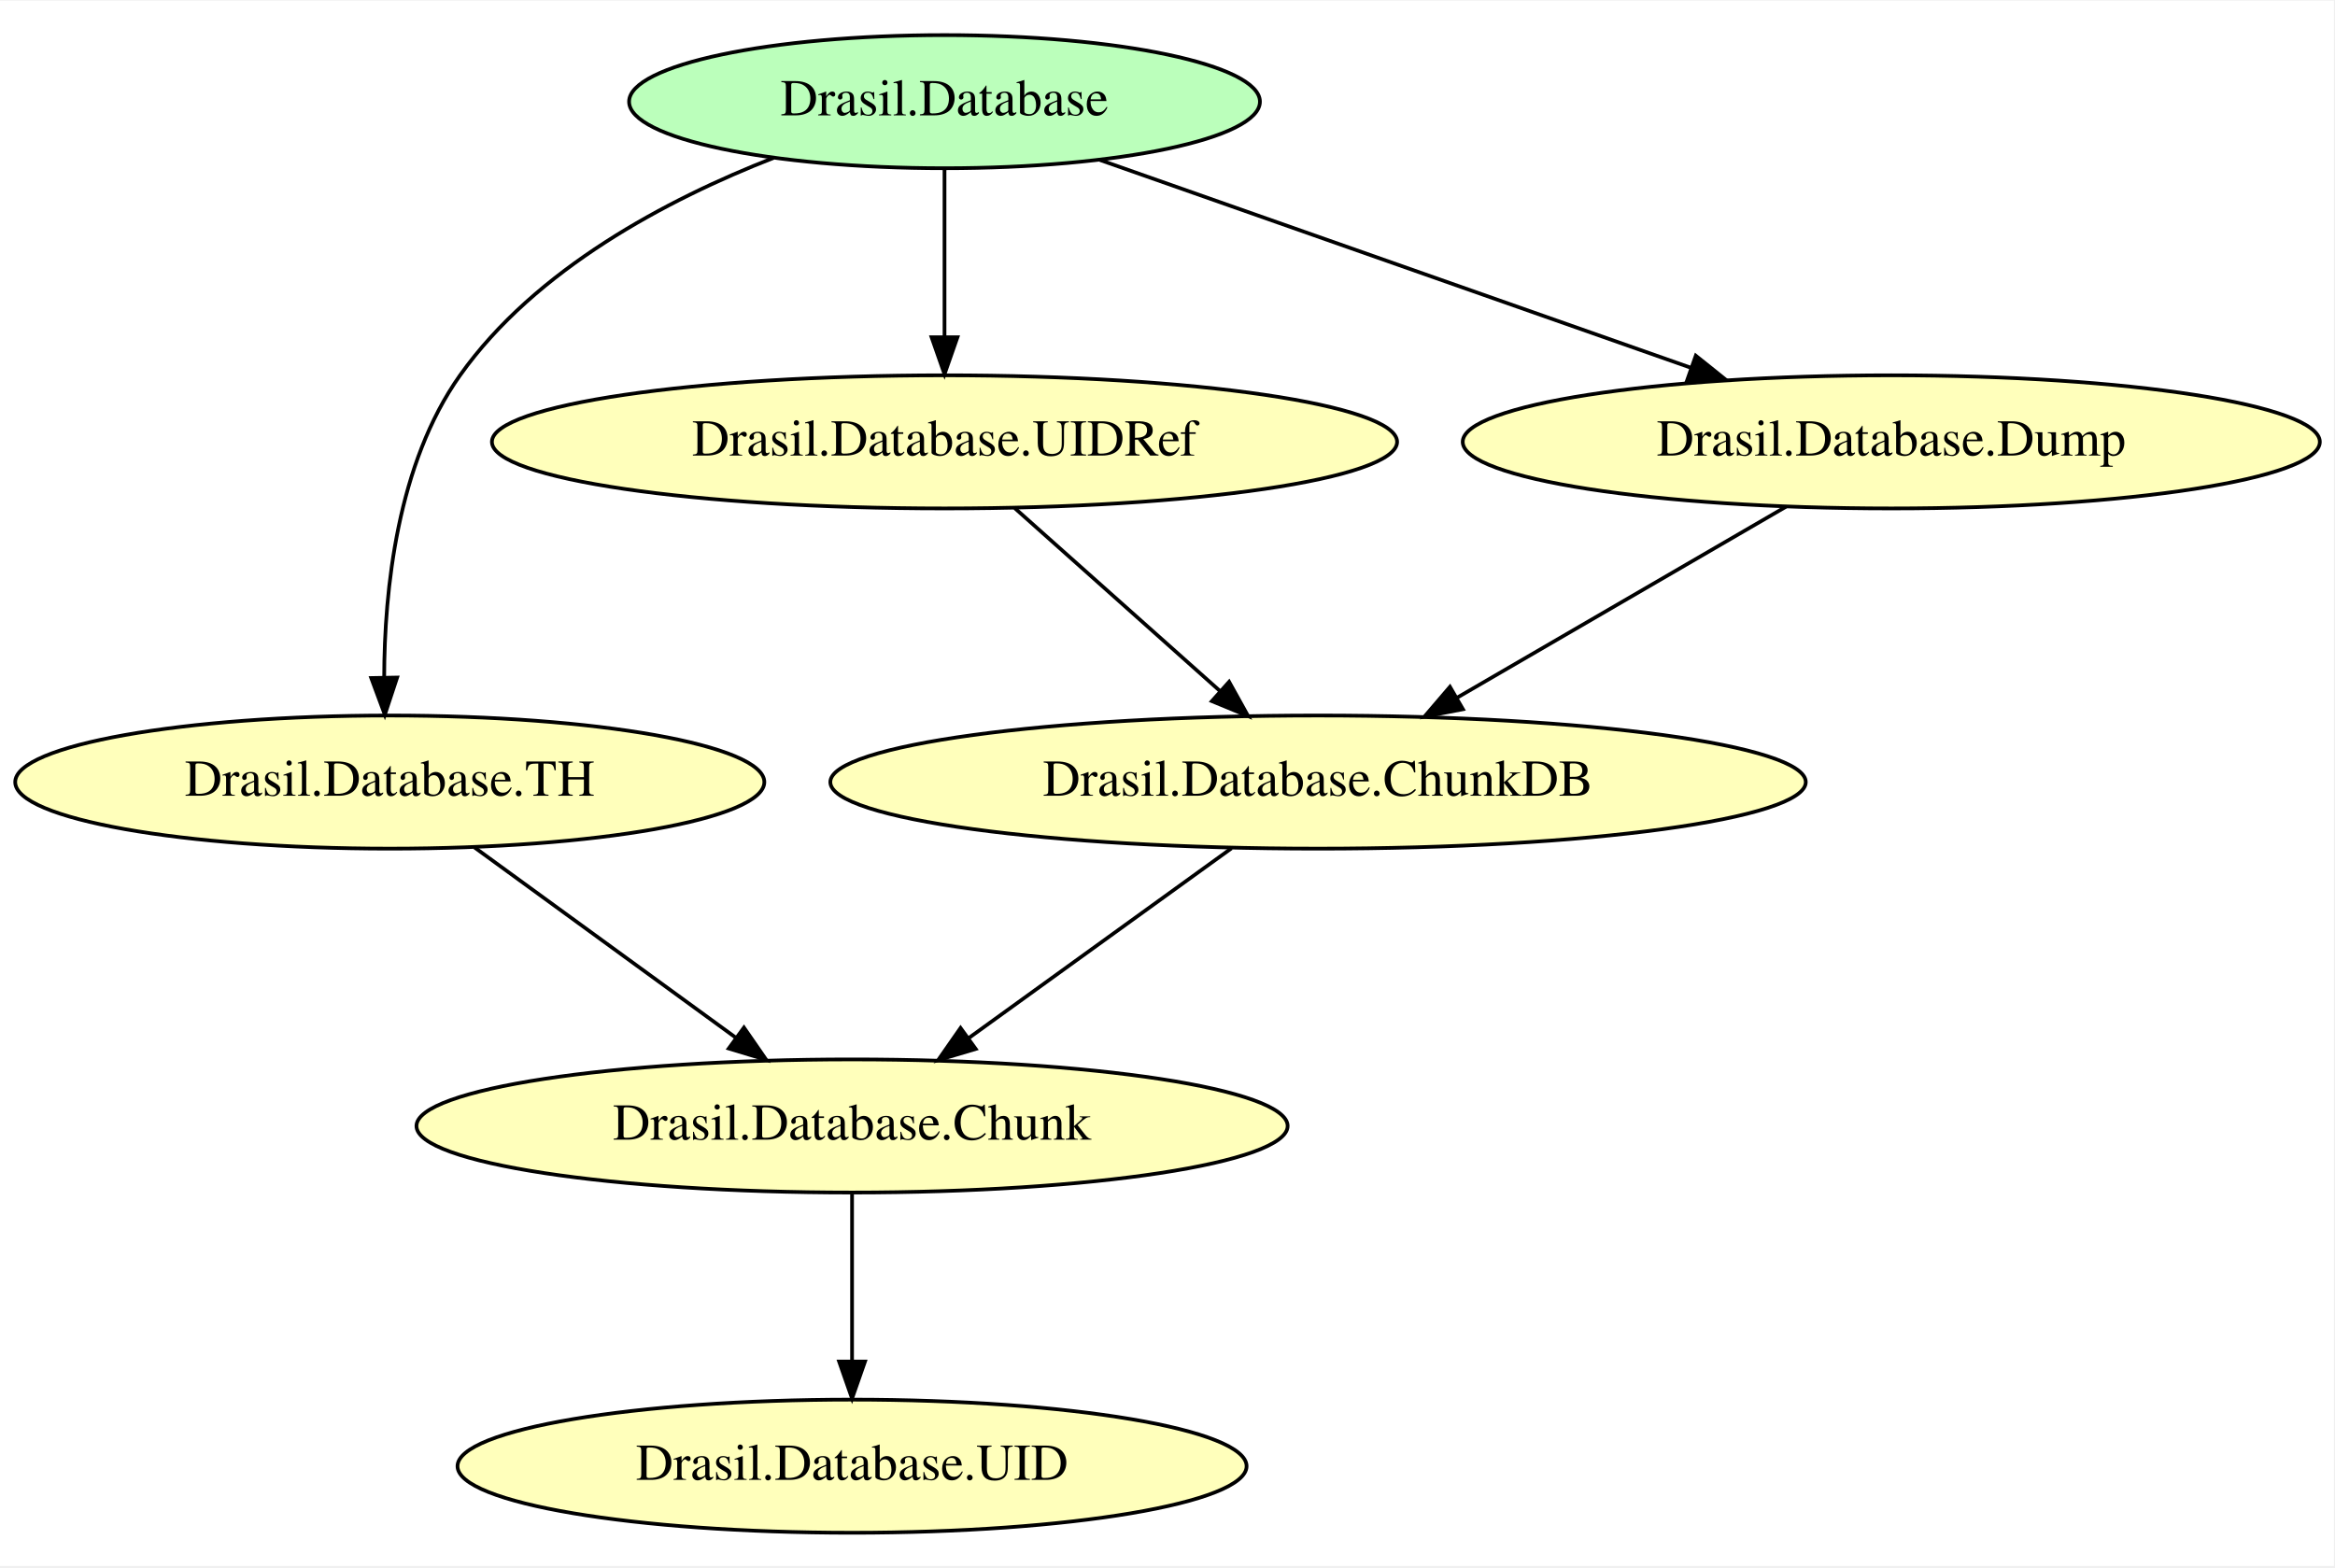
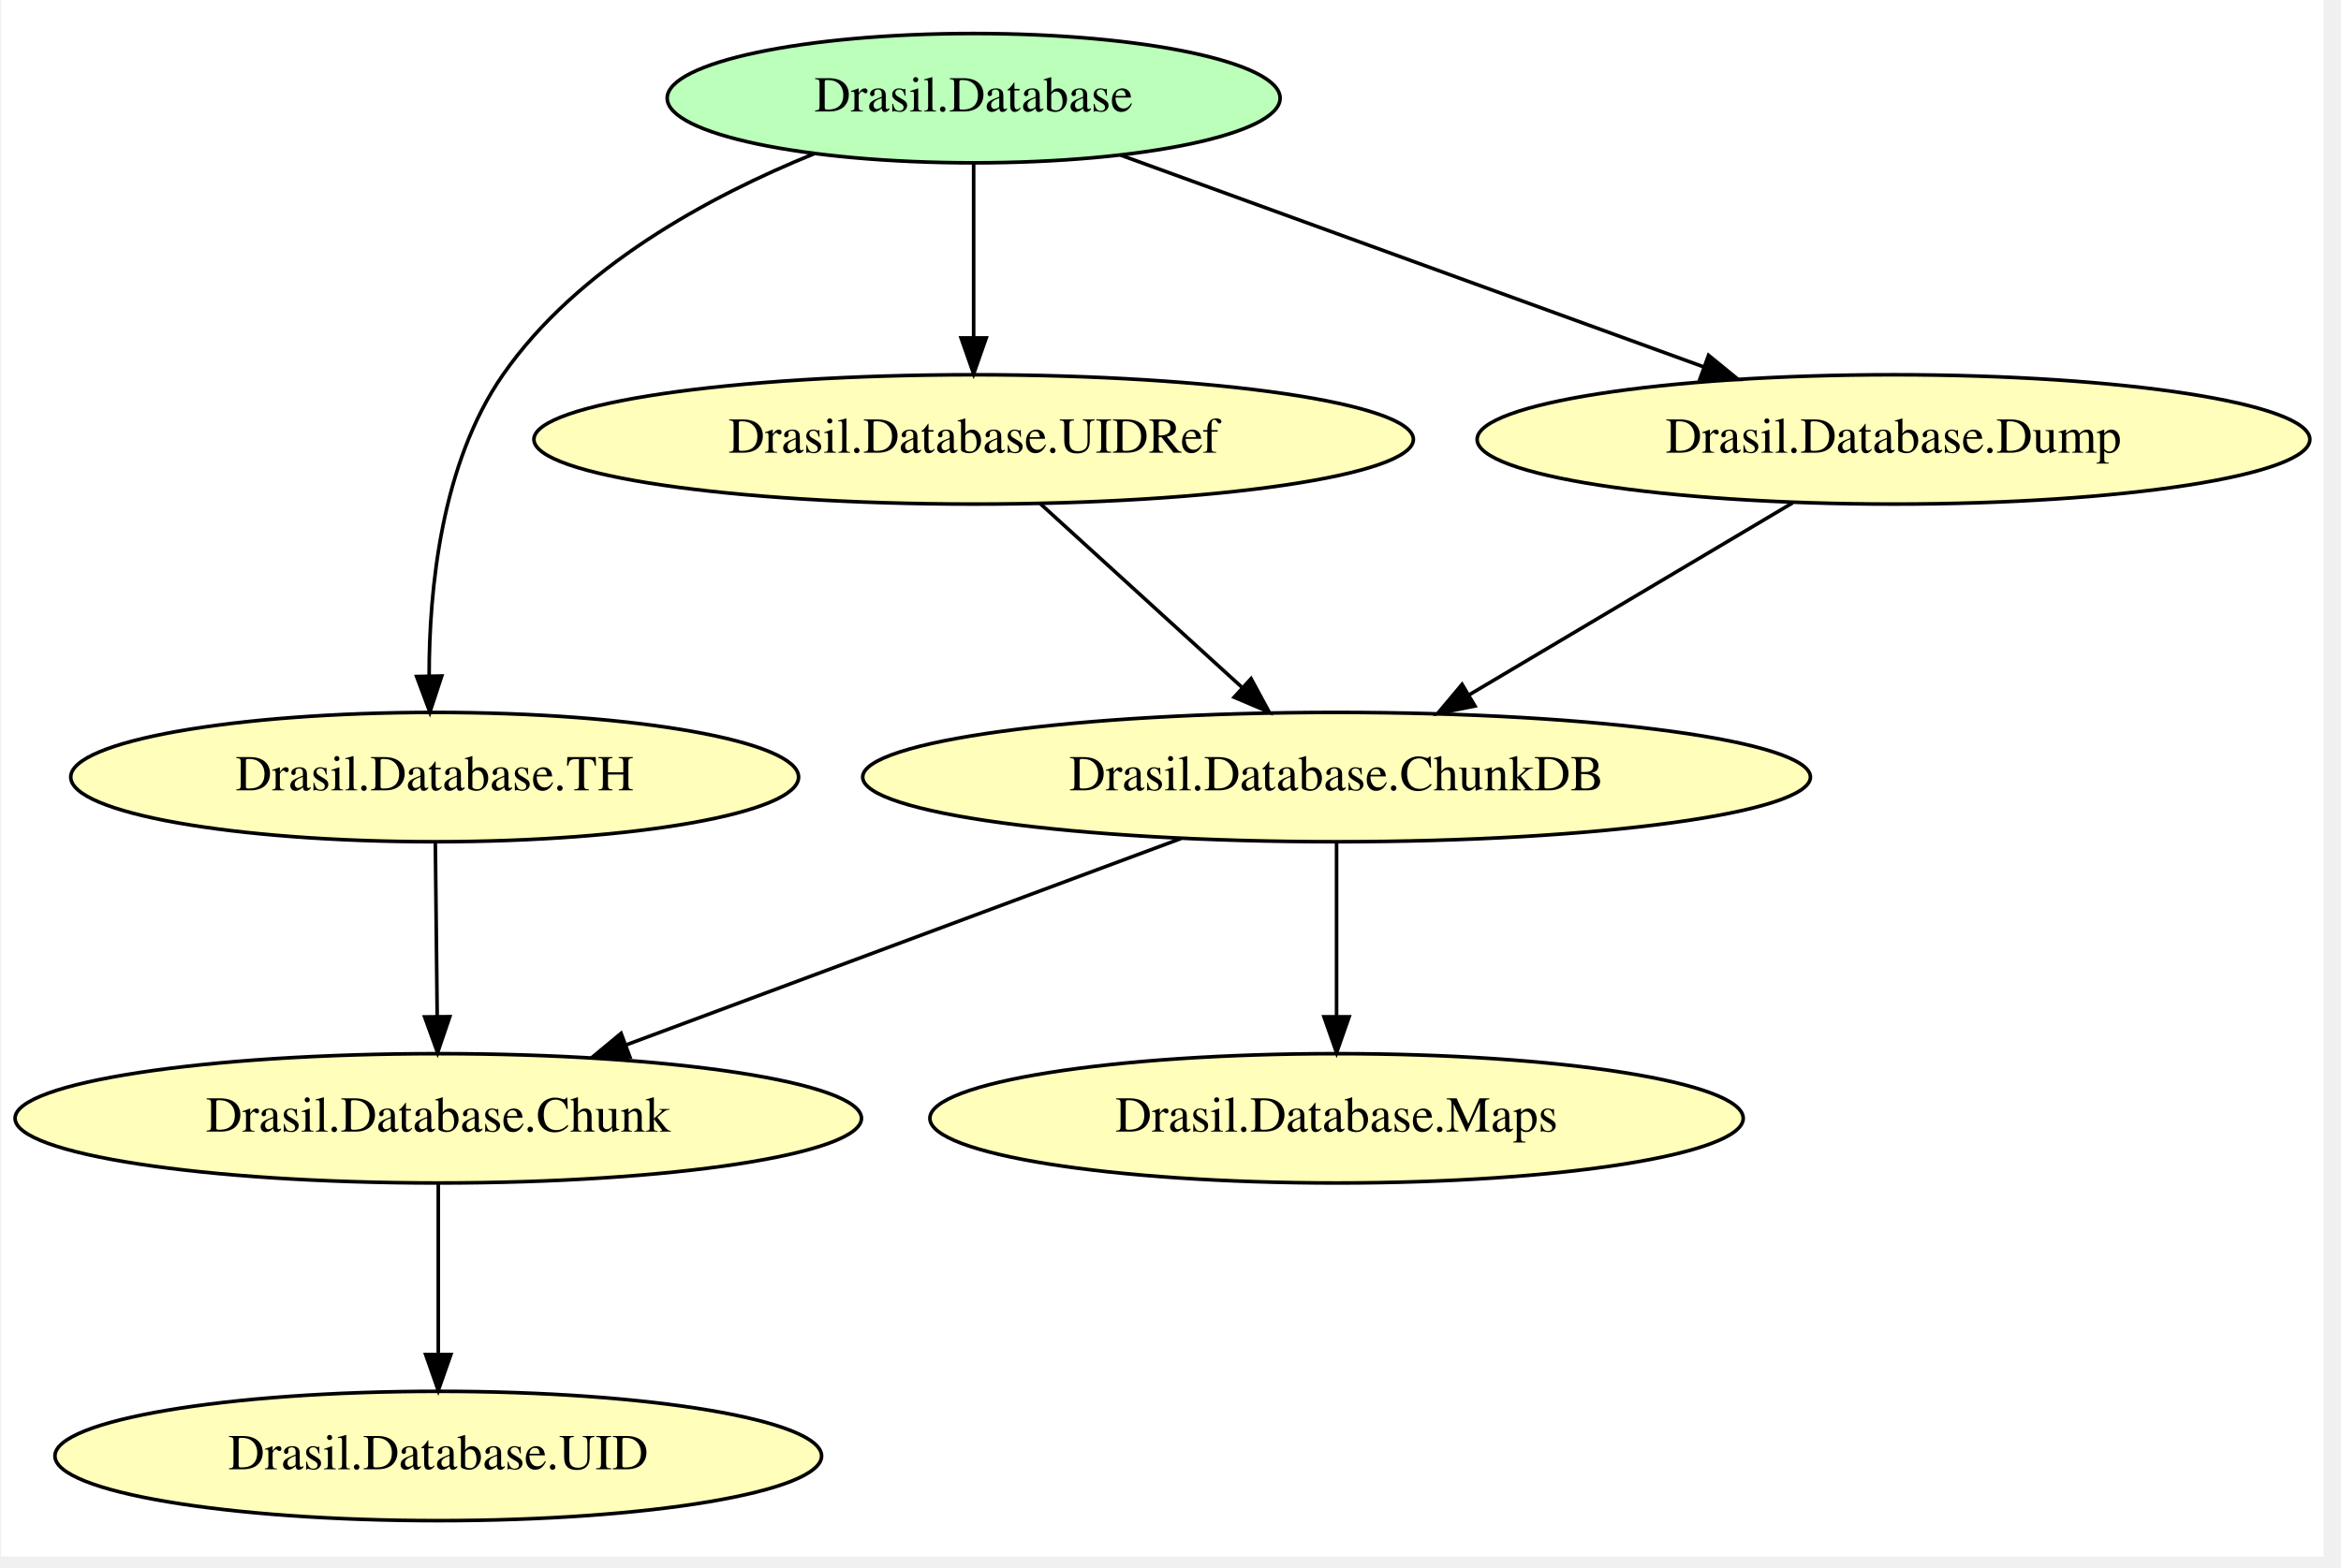
- <svg xmlns="http://www.w3.org/2000/svg" width="429pt" height="288pt" viewBox="0.00 0.00 429.33 288.00">
-   <g id="graph0" class="graph" transform="scale(0.68 0.68) rotate(0) translate(4 419.33)">
-     <polygon fill="white" stroke="transparent" points="-4,4 -4,-419.33 627.08,-419.33 627.08,4 -4,4" />
+ <svg xmlns="http://www.w3.org/2000/svg" width="430pt" height="288pt" viewBox="0.00 0.00 429.56 288.00">
+   <g id="graph0" class="graph" transform="scale(0.66 0.66) rotate(0) translate(4 429.33)">
+     <polygon fill="white" stroke="transparent" points="-4,4 -4,-429.33 642.33,-429.33 642.33,4 -4,4" />
    <g id="node1" class="node">
-       <ellipse fill="#bbffbb" stroke="black" cx="251.39" cy="-392" rx="85.29" ry="18" />
-       <text text-anchor="middle" x="251.39" y="-388.3" font-family="Times,serif" font-size="14.00">Drasil.Database</text>
+       <ellipse fill="#bbffbb" stroke="black" cx="266.64" cy="-402" rx="85.29" ry="18" />
+       <text text-anchor="middle" x="266.64" y="-398.3" font-family="Times,serif" font-size="14.00">Drasil.Database</text>
    </g>
    <g id="node4" class="node">
-       <ellipse fill="#ffffbb" stroke="black" cx="101.39" cy="-208" rx="101.28" ry="18" />
-       <text text-anchor="middle" x="101.39" y="-204.3" font-family="Times,serif" font-size="14.00">Drasil.Database.TH</text>
+       <ellipse fill="#ffffbb" stroke="black" cx="116.64" cy="-213" rx="101.28" ry="18" />
+       <text text-anchor="middle" x="116.64" y="-209.3" font-family="Times,serif" font-size="14.00">Drasil.Database.TH</text>
    </g>
    <g id="edge3" class="edge">
-       <path fill="none" stroke="black" d="M205.22,-376.82C176.32,-365.53 140.82,-346.76 120.39,-318 103.42,-294.1 99.93,-259.95 99.88,-236.27" />
-       <polygon fill="black" stroke="black" points="103.38,-236.27 100.06,-226.21 96.38,-236.14 103.38,-236.27" />
+       <path fill="none" stroke="black" d="M222.31,-386.56C193.06,-374.7 156.42,-354.9 135.64,-325 118.51,-300.36 115.09,-265.36 115.1,-241.29" />
+       <polygon fill="black" stroke="black" points="118.61,-241.14 115.31,-231.07 111.61,-241 118.61,-241.14" />
    </g>
    <g id="node5" class="node">
-       <ellipse fill="#ffffbb" stroke="black" cx="251.39" cy="-300" rx="122.38" ry="18" />
-       <text text-anchor="middle" x="251.39" y="-296.3" font-family="Times,serif" font-size="14.00">Drasil.Database.UIDRef</text>
+       <ellipse fill="#ffffbb" stroke="black" cx="266.64" cy="-307" rx="122.38" ry="18" />
+       <text text-anchor="middle" x="266.64" y="-303.3" font-family="Times,serif" font-size="14.00">Drasil.Database.UIDRef</text>
    </g>
    <g id="edge2" class="edge">
-       <path fill="none" stroke="black" d="M251.39,-373.65C251.39,-360.82 251.39,-343.11 251.39,-328.38" />
-       <polygon fill="black" stroke="black" points="254.89,-328.3 251.39,-318.3 247.89,-328.3 254.89,-328.3" />
+       <path fill="none" stroke="black" d="M266.64,-383.94C266.64,-370.39 266.64,-351.18 266.64,-335.47" />
+       <polygon fill="black" stroke="black" points="270.14,-335.26 266.64,-325.26 263.14,-335.26 270.14,-335.26" />
    </g>
    <g id="node6" class="node">
-       <ellipse fill="#ffffbb" stroke="black" cx="507.39" cy="-300" rx="115.88" ry="18" />
-       <text text-anchor="middle" x="507.39" y="-296.3" font-family="Times,serif" font-size="14.00">Drasil.Database.Dump</text>
+       <ellipse fill="#ffffbb" stroke="black" cx="522.64" cy="-307" rx="115.88" ry="18" />
+       <text text-anchor="middle" x="522.64" y="-303.3" font-family="Times,serif" font-size="14.00">Drasil.Database.Dump</text>
    </g>
    <g id="edge1" class="edge">
-       <path fill="none" stroke="black" d="M293.38,-376.24C337.04,-360.89 405.55,-336.8 453.25,-320.03" />
-       <polygon fill="black" stroke="black" points="454.53,-323.3 462.8,-316.68 452.2,-316.69 454.53,-323.3" />
+       <path fill="none" stroke="black" d="M307.49,-386.16C351.46,-370.18 421.58,-344.71 469.75,-327.22" />
+       <polygon fill="black" stroke="black" points="471.17,-330.42 479.37,-323.72 468.78,-323.84 471.17,-330.42" />
    </g>
    <g id="node2" class="node">
-       <ellipse fill="#ffffbb" stroke="black" cx="226.39" cy="-115" rx="117.78" ry="18" />
-       <text text-anchor="middle" x="226.39" y="-111.3" font-family="Times,serif" font-size="14.00">Drasil.Database.Chunk</text>
+       <ellipse fill="#ffffbb" stroke="black" cx="117.64" cy="-118" rx="117.78" ry="18" />
+       <text text-anchor="middle" x="117.64" y="-114.3" font-family="Times,serif" font-size="14.00">Drasil.Database.Chunk</text>
    </g>
    <g id="node3" class="node">
-       <ellipse fill="#ffffbb" stroke="black" cx="226.39" cy="-23" rx="106.68" ry="18" />
-       <text text-anchor="middle" x="226.39" y="-19.3" font-family="Times,serif" font-size="14.00">Drasil.Database.UID</text>
+       <ellipse fill="#ffffbb" stroke="black" cx="117.64" cy="-24" rx="106.68" ry="18" />
+       <text text-anchor="middle" x="117.64" y="-20.3" font-family="Times,serif" font-size="14.00">Drasil.Database.UID</text>
+     </g>
+     <g id="edge9" class="edge">
+       <path fill="none" stroke="black" d="M117.64,-99.7C117.64,-86.46 117.64,-67.95 117.64,-52.66" />
+       <polygon fill="black" stroke="black" points="121.14,-52.23 117.64,-42.23 114.14,-52.23 121.14,-52.23" />
    </g>
    <g id="edge8" class="edge">
-       <path fill="none" stroke="black" d="M226.39,-96.65C226.39,-83.82 226.39,-66.11 226.39,-51.38" />
-       <polygon fill="black" stroke="black" points="229.89,-51.3 226.39,-41.3 222.89,-51.3 229.89,-51.3" />
+       <path fill="none" stroke="black" d="M116.82,-194.94C116.97,-181.39 117.18,-162.18 117.34,-146.47" />
+       <polygon fill="black" stroke="black" points="120.85,-146.3 117.45,-136.26 113.85,-146.23 120.85,-146.3" />
+     </g>
+     <g id="node7" class="node">
+       <ellipse fill="#ffffbb" stroke="black" cx="367.64" cy="-213" rx="131.88" ry="18" />
+       <text text-anchor="middle" x="367.64" y="-209.3" font-family="Times,serif" font-size="14.00">Drasil.Database.ChunkDB</text>
    </g>
    <g id="edge7" class="edge">
-       <path fill="none" stroke="black" d="M124.32,-190.31C144.1,-175.9 172.88,-154.96 194.84,-138.97" />
-       <polygon fill="black" stroke="black" points="197.16,-141.61 203.19,-132.89 193.04,-135.95 197.16,-141.61" />
-     </g>
-     <g id="node7" class="node">
-       <ellipse fill="#ffffbb" stroke="black" cx="352.39" cy="-208" rx="131.88" ry="18" />
-       <text text-anchor="middle" x="352.39" y="-204.3" font-family="Times,serif" font-size="14.00">Drasil.Database.ChunkDB</text>
+       <path fill="none" stroke="black" d="M285.16,-289.13C300.87,-274.82 323.58,-254.13 341.2,-238.09" />
+       <polygon fill="black" stroke="black" points="343.85,-240.4 348.89,-231.08 339.14,-235.23 343.85,-240.4" />
    </g>
    <g id="edge6" class="edge">
-       <path fill="none" stroke="black" d="M270.39,-282.07C286.05,-268.12 308.43,-248.17 325.86,-232.64" />
-       <polygon fill="black" stroke="black" points="328.34,-235.12 333.48,-225.85 323.68,-229.89 328.34,-235.12" />
+       <path fill="none" stroke="black" d="M494.57,-289.34C469.3,-274.34 432,-252.2 404.37,-235.8" />
+       <polygon fill="black" stroke="black" points="406.15,-232.79 395.76,-230.69 402.57,-238.81 406.15,-232.79" />
    </g>
    <g id="edge5" class="edge">
-       <path fill="none" stroke="black" d="M478.96,-282.49C453.99,-267.99 417.48,-246.79 390.08,-230.88" />
-       <polygon fill="black" stroke="black" points="391.57,-227.7 381.17,-225.71 388.06,-233.76 391.57,-227.7" />
+       <path fill="none" stroke="black" d="M324.38,-195.91C281.45,-179.94 215.63,-155.45 169.83,-138.41" />
+       <polygon fill="black" stroke="black" points="170.96,-135.1 160.37,-134.9 168.52,-141.66 170.96,-135.1" />
+     </g>
+     <g id="node8" class="node">
+       <ellipse fill="#ffffbb" stroke="black" cx="367.64" cy="-118" rx="113.18" ry="18" />
+       <text text-anchor="middle" x="367.64" y="-114.3" font-family="Times,serif" font-size="14.00">Drasil.Database.Maps</text>
    </g>
    <g id="edge4" class="edge">
-       <path fill="none" stroke="black" d="M328.99,-190.1C309.01,-175.67 280.09,-154.78 258.05,-138.86" />
-       <polygon fill="black" stroke="black" points="259.83,-135.83 249.67,-132.81 255.73,-141.5 259.83,-135.83" />
+       <path fill="none" stroke="black" d="M367.64,-194.94C367.64,-181.39 367.64,-162.18 367.64,-146.47" />
+       <polygon fill="black" stroke="black" points="371.14,-146.26 367.64,-136.26 364.14,-146.26 371.14,-146.26" />
    </g>
  </g>
</svg>
